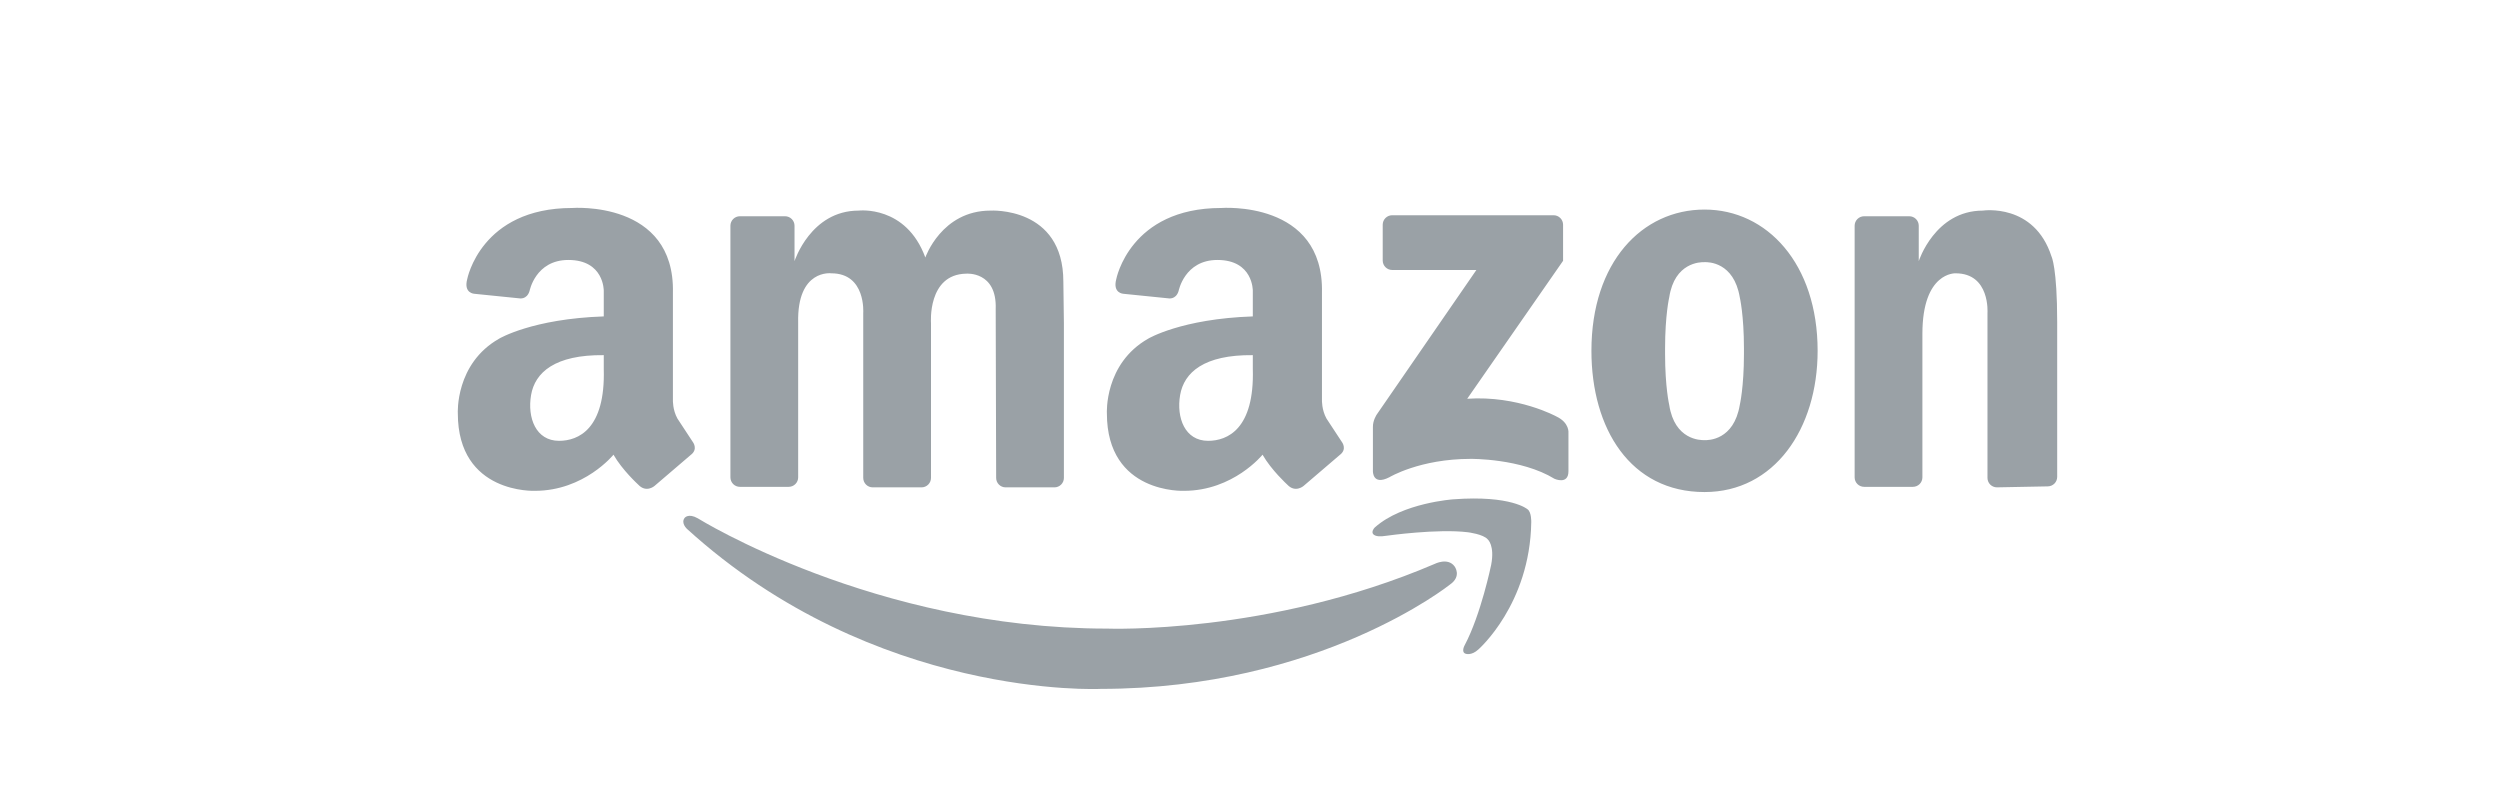
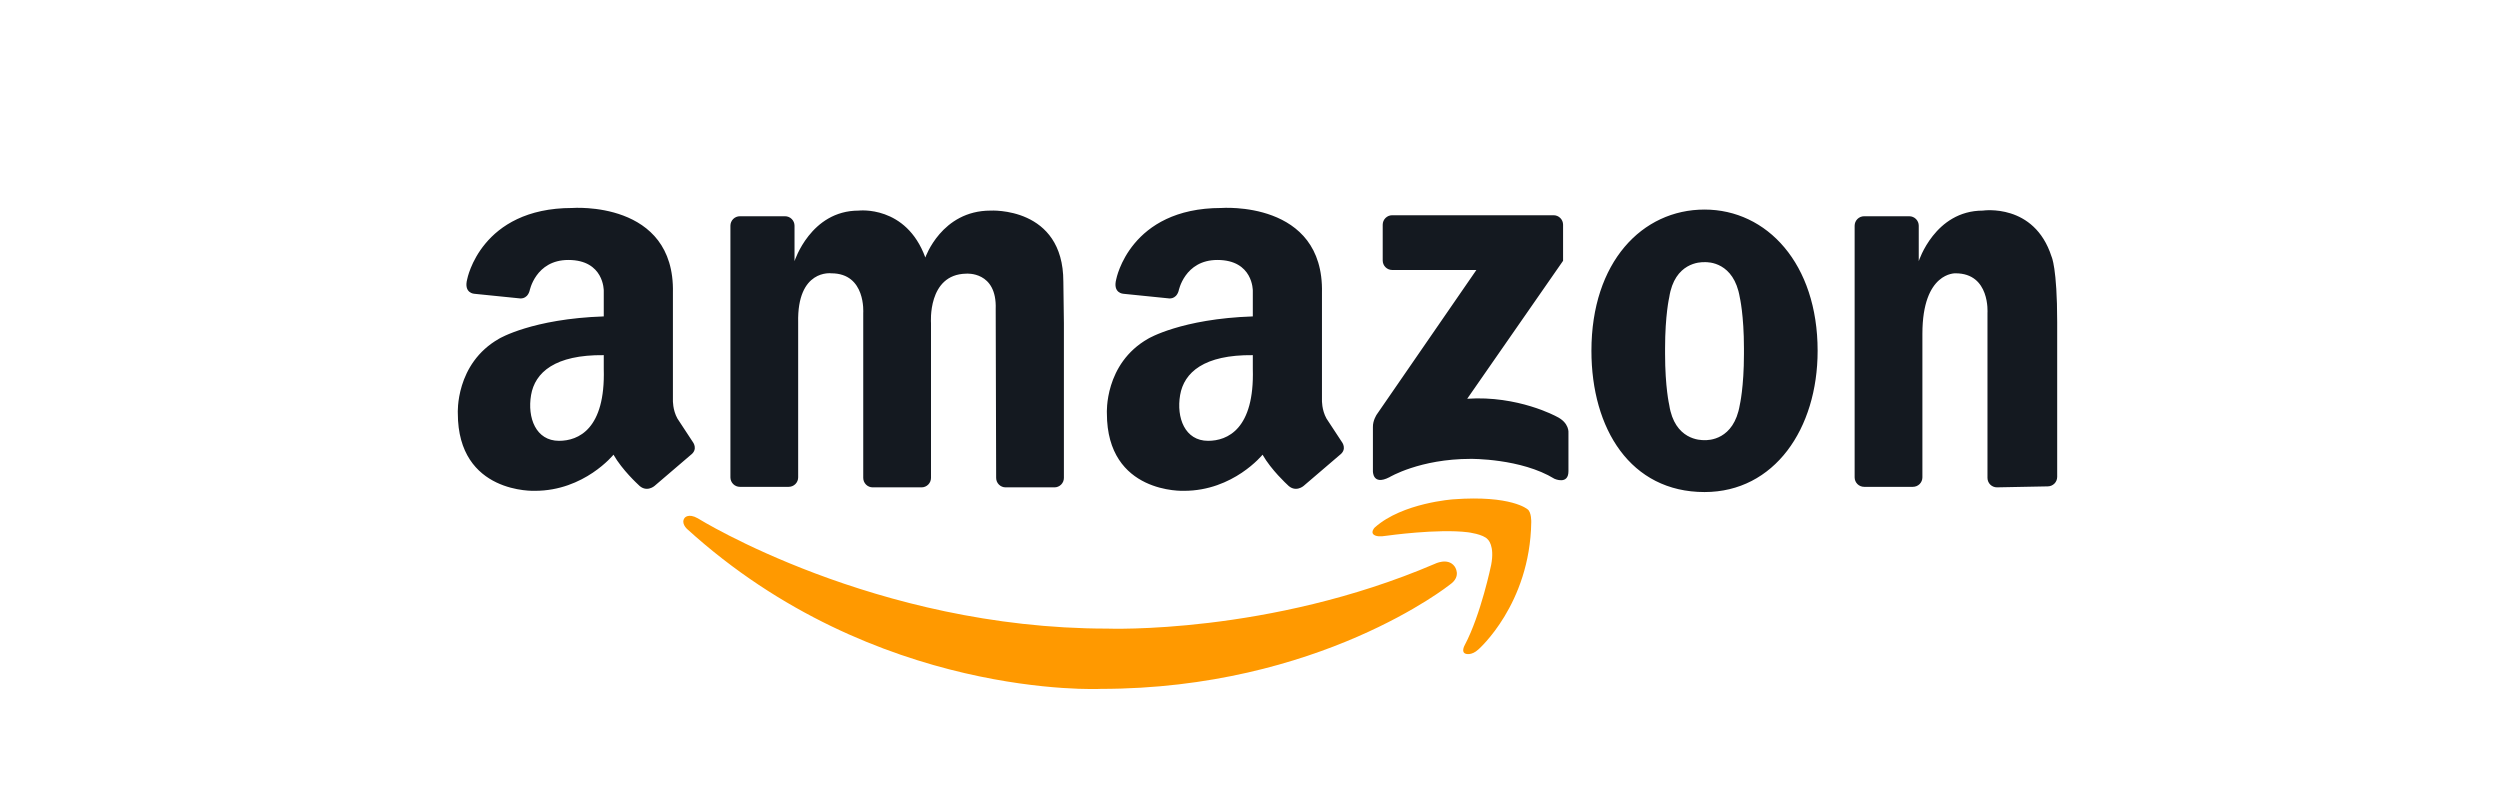
<svg xmlns="http://www.w3.org/2000/svg" width="200" height="64" viewBox="0 0 200 64" fill="none">
-   <path d="M63.853 25.812V38.19C63.853 38.391 63.774 38.583 63.632 38.725C63.49 38.867 63.297 38.947 63.097 38.947H59.189C58.989 38.947 58.796 38.867 58.655 38.725C58.513 38.583 58.433 38.391 58.433 38.19V18.057C58.433 17.856 58.513 17.664 58.654 17.522C58.796 17.38 58.989 17.3 59.189 17.3H62.805C63.006 17.3 63.198 17.38 63.34 17.522C63.482 17.664 63.562 17.856 63.562 18.057V20.892C63.562 20.892 64.854 16.848 68.69 16.848C68.69 16.848 72.485 16.389 74.027 20.601C74.027 20.601 75.32 16.848 79.239 16.848C79.239 16.848 85.068 16.501 85.068 22.532L85.112 25.854V38.232C85.112 38.433 85.033 38.625 84.891 38.767C84.749 38.909 84.556 38.989 84.356 38.989H80.448C80.248 38.989 80.055 38.909 79.913 38.767C79.771 38.625 79.692 38.433 79.692 38.232L79.656 24.728C79.767 21.671 77.293 21.893 77.293 21.893C74.18 21.949 74.48 25.854 74.48 25.854V38.232C74.48 38.433 74.4 38.625 74.258 38.767C74.116 38.909 73.924 38.989 73.723 38.989H69.816C69.615 38.989 69.423 38.909 69.281 38.767C69.139 38.625 69.059 38.433 69.059 38.232V25.034C69.059 25.034 69.288 21.865 66.508 21.865C66.508 21.865 63.756 21.504 63.853 25.812V25.812ZM164.575 25.775V38.153C164.574 38.354 164.495 38.546 164.353 38.688C164.211 38.83 164.019 38.909 163.818 38.91L159.754 38.988C159.554 38.988 159.361 38.908 159.219 38.767C159.078 38.625 158.998 38.432 158.998 38.232V25.034C158.998 25.034 159.226 21.865 156.447 21.865C156.447 21.865 153.792 21.734 153.792 26.703V38.19C153.792 38.391 153.712 38.583 153.57 38.725C153.428 38.867 153.236 38.946 153.035 38.947H149.128C148.927 38.946 148.735 38.867 148.593 38.725C148.451 38.583 148.371 38.391 148.371 38.19V18.057C148.371 17.857 148.451 17.664 148.593 17.522C148.735 17.38 148.927 17.301 149.128 17.3H152.743C152.944 17.3 153.136 17.38 153.278 17.522C153.42 17.664 153.5 17.856 153.5 18.057V20.892C153.5 20.892 154.792 16.848 158.628 16.848C158.628 16.848 162.738 16.224 164.122 20.522C164.122 20.522 164.575 21.408 164.575 25.775ZM136.362 16.765C131.365 16.765 127.314 20.976 127.314 28.064C127.314 34.305 130.441 39.364 136.362 39.364C141.949 39.364 145.41 34.305 145.41 28.064C145.41 21.101 141.359 16.765 136.362 16.765V16.765ZM139.516 28.314C139.516 30.983 139.182 32.4 139.182 32.4C138.707 35.221 136.66 35.225 136.358 35.21C136.032 35.223 133.967 35.194 133.539 32.4C133.539 32.4 133.206 30.983 133.206 28.314V27.869C133.206 25.201 133.539 23.783 133.539 23.783C133.967 20.99 136.032 20.96 136.358 20.973C136.66 20.958 138.707 20.962 139.182 23.783C139.182 23.783 139.516 25.201 139.516 27.869V28.314ZM125.046 20.864V17.976C125.046 17.775 124.966 17.583 124.824 17.441C124.682 17.299 124.49 17.219 124.289 17.219H111.374C111.173 17.219 110.981 17.299 110.839 17.441C110.697 17.583 110.617 17.775 110.617 17.976V20.842C110.617 21.043 110.697 21.235 110.839 21.377C110.981 21.519 111.173 21.598 111.374 21.599H118.111L110.137 33.166C110.137 33.166 109.822 33.636 109.833 34.154V37.672C109.833 37.672 109.781 38.879 111.149 38.179C111.149 38.179 113.579 36.71 117.654 36.71C117.654 36.71 121.679 36.66 124.362 38.305C124.362 38.305 125.476 38.811 125.476 37.698V34.635C125.476 34.635 125.577 33.825 124.514 33.319C124.514 33.319 121.426 31.623 117.376 31.901L125.046 20.864ZM55.417 35.346L54.194 33.484C53.805 32.789 53.833 32.011 53.833 32.011V23.422C53.999 16 45.772 16.639 45.772 16.639C38.457 16.639 37.377 22.332 37.377 22.332C37.072 23.476 37.958 23.504 37.958 23.504L41.533 23.866C41.533 23.866 42.142 24.006 42.364 23.28C42.364 23.28 42.834 20.797 45.467 20.797C48.331 20.797 48.301 23.255 48.301 23.255V25.313C42.584 25.504 39.934 27.091 39.934 27.091C36.404 29.092 36.626 33.068 36.626 33.068C36.626 39.544 42.797 39.266 42.797 39.266C46.744 39.266 49.079 36.375 49.079 36.375C49.774 37.599 51.053 38.765 51.053 38.765C51.693 39.459 52.359 38.877 52.359 38.877L55.25 36.403C55.889 35.93 55.417 35.346 55.417 35.346ZM44.723 35.266C42.867 35.266 42.177 33.421 42.485 31.608C42.793 29.795 44.396 28.37 48.301 28.412V29.514C48.44 34.33 46.269 35.266 44.723 35.266ZM107.342 35.346L106.119 33.484C105.73 32.789 105.757 32.011 105.757 32.011V23.422C105.924 16 97.696 16.639 97.696 16.639C90.382 16.639 89.301 22.332 89.301 22.332C88.996 23.476 89.883 23.504 89.883 23.504L93.457 23.866C93.457 23.866 94.067 24.006 94.288 23.28C94.288 23.28 94.759 20.797 97.391 20.797C100.255 20.797 100.225 23.255 100.225 23.255V25.313C94.508 25.504 91.859 27.091 91.859 27.091C88.329 29.092 88.551 33.068 88.551 33.068C88.551 39.544 94.722 39.266 94.722 39.266C98.669 39.266 101.004 36.375 101.004 36.375C101.699 37.599 102.977 38.765 102.977 38.765C103.617 39.459 104.284 38.877 104.284 38.877L107.175 36.403C107.814 35.93 107.342 35.346 107.342 35.346V35.346ZM96.648 35.266C94.791 35.266 94.101 33.421 94.409 31.608C94.718 29.795 96.32 28.37 100.225 28.412V29.514C100.364 34.33 98.194 35.266 96.648 35.266Z" fill="#9AA1A6" />
-   <path d="M117.181 51.604C117.181 51.604 116.854 52.172 117.255 52.3C117.255 52.3 117.709 52.477 118.275 51.952C118.275 51.952 122.401 48.347 122.5 41.785C122.5 41.785 122.53 40.966 122.201 40.742C122.201 40.742 120.909 39.598 116.261 39.946C116.261 39.946 112.21 40.22 109.998 42.184C109.998 42.184 109.799 42.357 109.799 42.581C109.799 42.581 109.751 43.063 110.967 42.854C110.967 42.854 115.018 42.282 117.429 42.581C117.429 42.581 118.672 42.73 119.02 43.153C119.02 43.153 119.592 43.625 119.293 45.191C119.293 45.191 118.473 49.168 117.181 51.604V51.604Z" fill="#9AA1A6" />
-   <path d="M116.364 45.308C116.364 45.308 116.969 46.092 115.993 46.768C115.993 46.768 105.563 55.111 88.051 55.111C88.051 55.111 70.024 56 54.972 42.324C54.972 42.324 54.444 41.861 54.772 41.43C54.772 41.43 55.065 41.034 55.823 41.465C55.823 41.465 69.983 50.288 88.579 50.288C88.579 50.288 101.504 50.788 114.764 45.117C114.764 45.117 115.82 44.57 116.364 45.308Z" fill="#9AA1A6" />
+   <path d="M63.853 25.812V38.19C63.853 38.391 63.774 38.583 63.632 38.725C63.49 38.867 63.297 38.947 63.097 38.947H59.189C58.989 38.947 58.796 38.867 58.655 38.725C58.513 38.583 58.433 38.391 58.433 38.19V18.057C58.433 17.856 58.513 17.664 58.654 17.522C58.796 17.38 58.989 17.3 59.189 17.3H62.805C63.006 17.3 63.198 17.38 63.34 17.522C63.482 17.664 63.562 17.856 63.562 18.057V20.892C63.562 20.892 64.854 16.848 68.69 16.848C68.69 16.848 72.485 16.389 74.027 20.601C74.027 20.601 75.32 16.848 79.239 16.848C79.239 16.848 85.068 16.501 85.068 22.532L85.112 25.854V38.232C85.112 38.433 85.033 38.625 84.891 38.767C84.749 38.909 84.556 38.989 84.356 38.989H80.448C80.248 38.989 80.055 38.909 79.913 38.767C79.771 38.625 79.692 38.433 79.692 38.232L79.656 24.728C79.767 21.671 77.293 21.893 77.293 21.893C74.18 21.949 74.48 25.854 74.48 25.854V38.232C74.48 38.433 74.4 38.625 74.258 38.767C74.116 38.909 73.924 38.989 73.723 38.989H69.816C69.615 38.989 69.423 38.909 69.281 38.767C69.139 38.625 69.059 38.433 69.059 38.232V25.034C69.059 25.034 69.288 21.865 66.508 21.865C66.508 21.865 63.756 21.504 63.853 25.812V25.812ZM164.575 25.775V38.153C164.574 38.354 164.495 38.546 164.353 38.688C164.211 38.83 164.019 38.909 163.818 38.91L159.754 38.988C159.554 38.988 159.361 38.908 159.219 38.767C159.078 38.625 158.998 38.432 158.998 38.232V25.034C158.998 25.034 159.226 21.865 156.447 21.865C156.447 21.865 153.792 21.734 153.792 26.703V38.19C153.792 38.391 153.712 38.583 153.57 38.725C153.428 38.867 153.236 38.946 153.035 38.947H149.128C148.927 38.946 148.735 38.867 148.593 38.725C148.451 38.583 148.371 38.391 148.371 38.19V18.057C148.371 17.857 148.451 17.664 148.593 17.522C148.735 17.38 148.927 17.301 149.128 17.3H152.743C152.944 17.3 153.136 17.38 153.278 17.522C153.42 17.664 153.5 17.856 153.5 18.057V20.892C153.5 20.892 154.792 16.848 158.628 16.848C158.628 16.848 162.738 16.224 164.122 20.522C164.122 20.522 164.575 21.408 164.575 25.775ZM136.362 16.765C131.365 16.765 127.314 20.976 127.314 28.064C127.314 34.305 130.441 39.364 136.362 39.364C141.949 39.364 145.41 34.305 145.41 28.064C145.41 21.101 141.359 16.765 136.362 16.765V16.765ZM139.516 28.314C139.516 30.983 139.182 32.4 139.182 32.4C138.707 35.221 136.66 35.225 136.358 35.21C136.032 35.223 133.967 35.194 133.539 32.4C133.539 32.4 133.206 30.983 133.206 28.314V27.869C133.206 25.201 133.539 23.783 133.539 23.783C133.967 20.99 136.032 20.96 136.358 20.973C136.66 20.958 138.707 20.962 139.182 23.783C139.182 23.783 139.516 25.201 139.516 27.869V28.314ZM125.046 20.864V17.976C125.046 17.775 124.966 17.583 124.824 17.441C124.682 17.299 124.49 17.219 124.289 17.219H111.374C111.173 17.219 110.981 17.299 110.839 17.441C110.697 17.583 110.617 17.775 110.617 17.976V20.842C110.617 21.043 110.697 21.235 110.839 21.377C110.981 21.519 111.173 21.598 111.374 21.599H118.111L110.137 33.166C110.137 33.166 109.822 33.636 109.833 34.154V37.672C109.833 37.672 109.781 38.879 111.149 38.179C111.149 38.179 113.579 36.71 117.654 36.71C117.654 36.71 121.679 36.66 124.362 38.305C124.362 38.305 125.476 38.811 125.476 37.698V34.635C125.476 34.635 125.577 33.825 124.514 33.319C124.514 33.319 121.426 31.623 117.376 31.901L125.046 20.864ZM55.417 35.346L54.194 33.484C53.805 32.789 53.833 32.011 53.833 32.011V23.422C53.999 16 45.772 16.639 45.772 16.639C38.457 16.639 37.377 22.332 37.377 22.332C37.072 23.476 37.958 23.504 37.958 23.504L41.533 23.866C41.533 23.866 42.142 24.006 42.364 23.28C42.364 23.28 42.834 20.797 45.467 20.797C48.331 20.797 48.301 23.255 48.301 23.255V25.313C42.584 25.504 39.934 27.091 39.934 27.091C36.404 29.092 36.626 33.068 36.626 33.068C36.626 39.544 42.797 39.266 42.797 39.266C46.744 39.266 49.079 36.375 49.079 36.375C49.774 37.599 51.053 38.765 51.053 38.765C51.693 39.459 52.359 38.877 52.359 38.877L55.25 36.403C55.889 35.93 55.417 35.346 55.417 35.346ZM44.723 35.266C42.867 35.266 42.177 33.421 42.485 31.608C42.793 29.795 44.396 28.37 48.301 28.412V29.514C48.44 34.33 46.269 35.266 44.723 35.266ZM107.342 35.346L106.119 33.484C105.73 32.789 105.757 32.011 105.757 32.011V23.422C105.924 16 97.696 16.639 97.696 16.639C90.382 16.639 89.301 22.332 89.301 22.332C88.996 23.476 89.883 23.504 89.883 23.504L93.457 23.866C93.457 23.866 94.067 24.006 94.288 23.28C94.288 23.28 94.759 20.797 97.391 20.797C100.255 20.797 100.225 23.255 100.225 23.255V25.313C94.508 25.504 91.859 27.091 91.859 27.091C88.329 29.092 88.551 33.068 88.551 33.068C88.551 39.544 94.722 39.266 94.722 39.266C98.669 39.266 101.004 36.375 101.004 36.375C101.699 37.599 102.977 38.765 102.977 38.765C103.617 39.459 104.284 38.877 104.284 38.877L107.175 36.403C107.814 35.93 107.342 35.346 107.342 35.346V35.346ZM96.648 35.266C94.791 35.266 94.101 33.421 94.409 31.608C94.718 29.795 96.32 28.37 100.225 28.412V29.514C100.364 34.33 98.194 35.266 96.648 35.266Z" fill="#141920" />
+   <path d="M117.181 51.604C117.181 51.604 116.854 52.172 117.255 52.3C117.255 52.3 117.709 52.477 118.275 51.952C118.275 51.952 122.401 48.347 122.5 41.785C122.5 41.785 122.53 40.966 122.201 40.742C122.201 40.742 120.909 39.598 116.261 39.946C116.261 39.946 112.21 40.22 109.998 42.184C109.998 42.184 109.799 42.357 109.799 42.581C109.799 42.581 109.751 43.063 110.967 42.854C110.967 42.854 115.018 42.282 117.429 42.581C117.429 42.581 118.672 42.73 119.02 43.153C119.02 43.153 119.592 43.625 119.293 45.191C119.293 45.191 118.473 49.168 117.181 51.604V51.604Z" fill="#FF9900" />
+   <path d="M116.364 45.308C116.364 45.308 116.969 46.092 115.993 46.768C115.993 46.768 105.563 55.111 88.051 55.111C88.051 55.111 70.024 56 54.972 42.324C54.972 42.324 54.444 41.861 54.772 41.43C54.772 41.43 55.065 41.034 55.823 41.465C55.823 41.465 69.983 50.288 88.579 50.288C88.579 50.288 101.504 50.788 114.764 45.117C114.764 45.117 115.82 44.57 116.364 45.308Z" fill="#FF9900" />
</svg>
